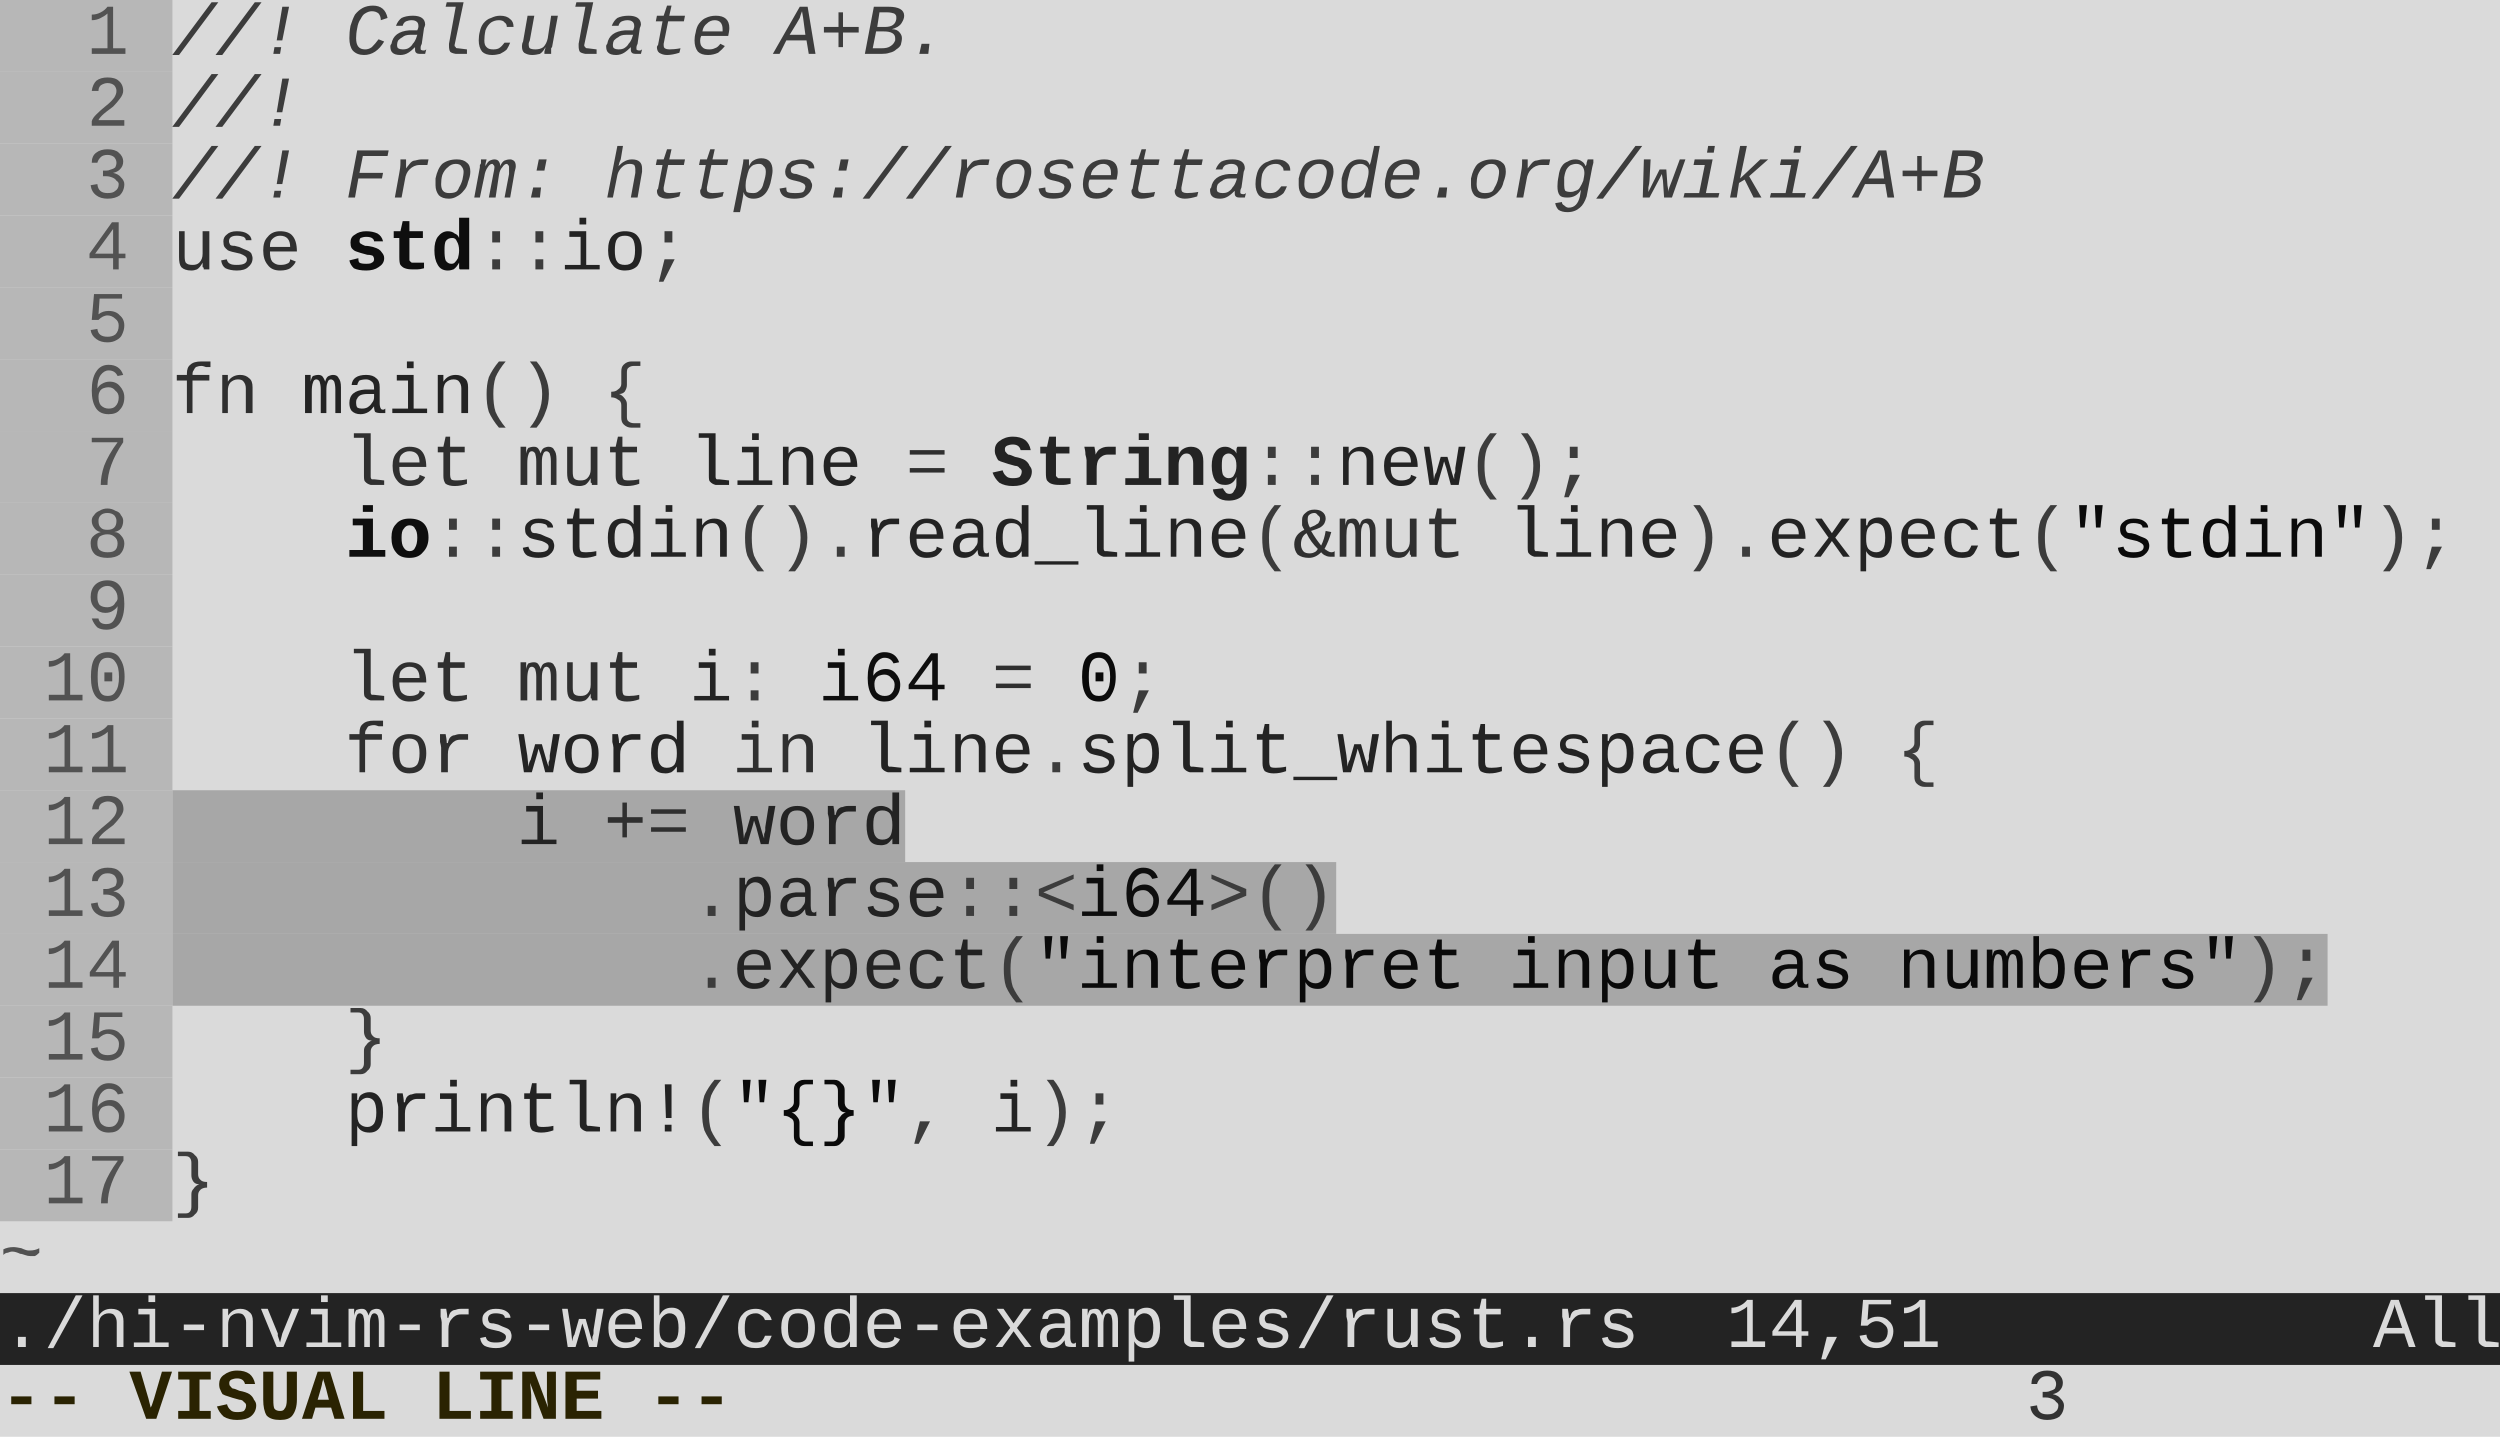
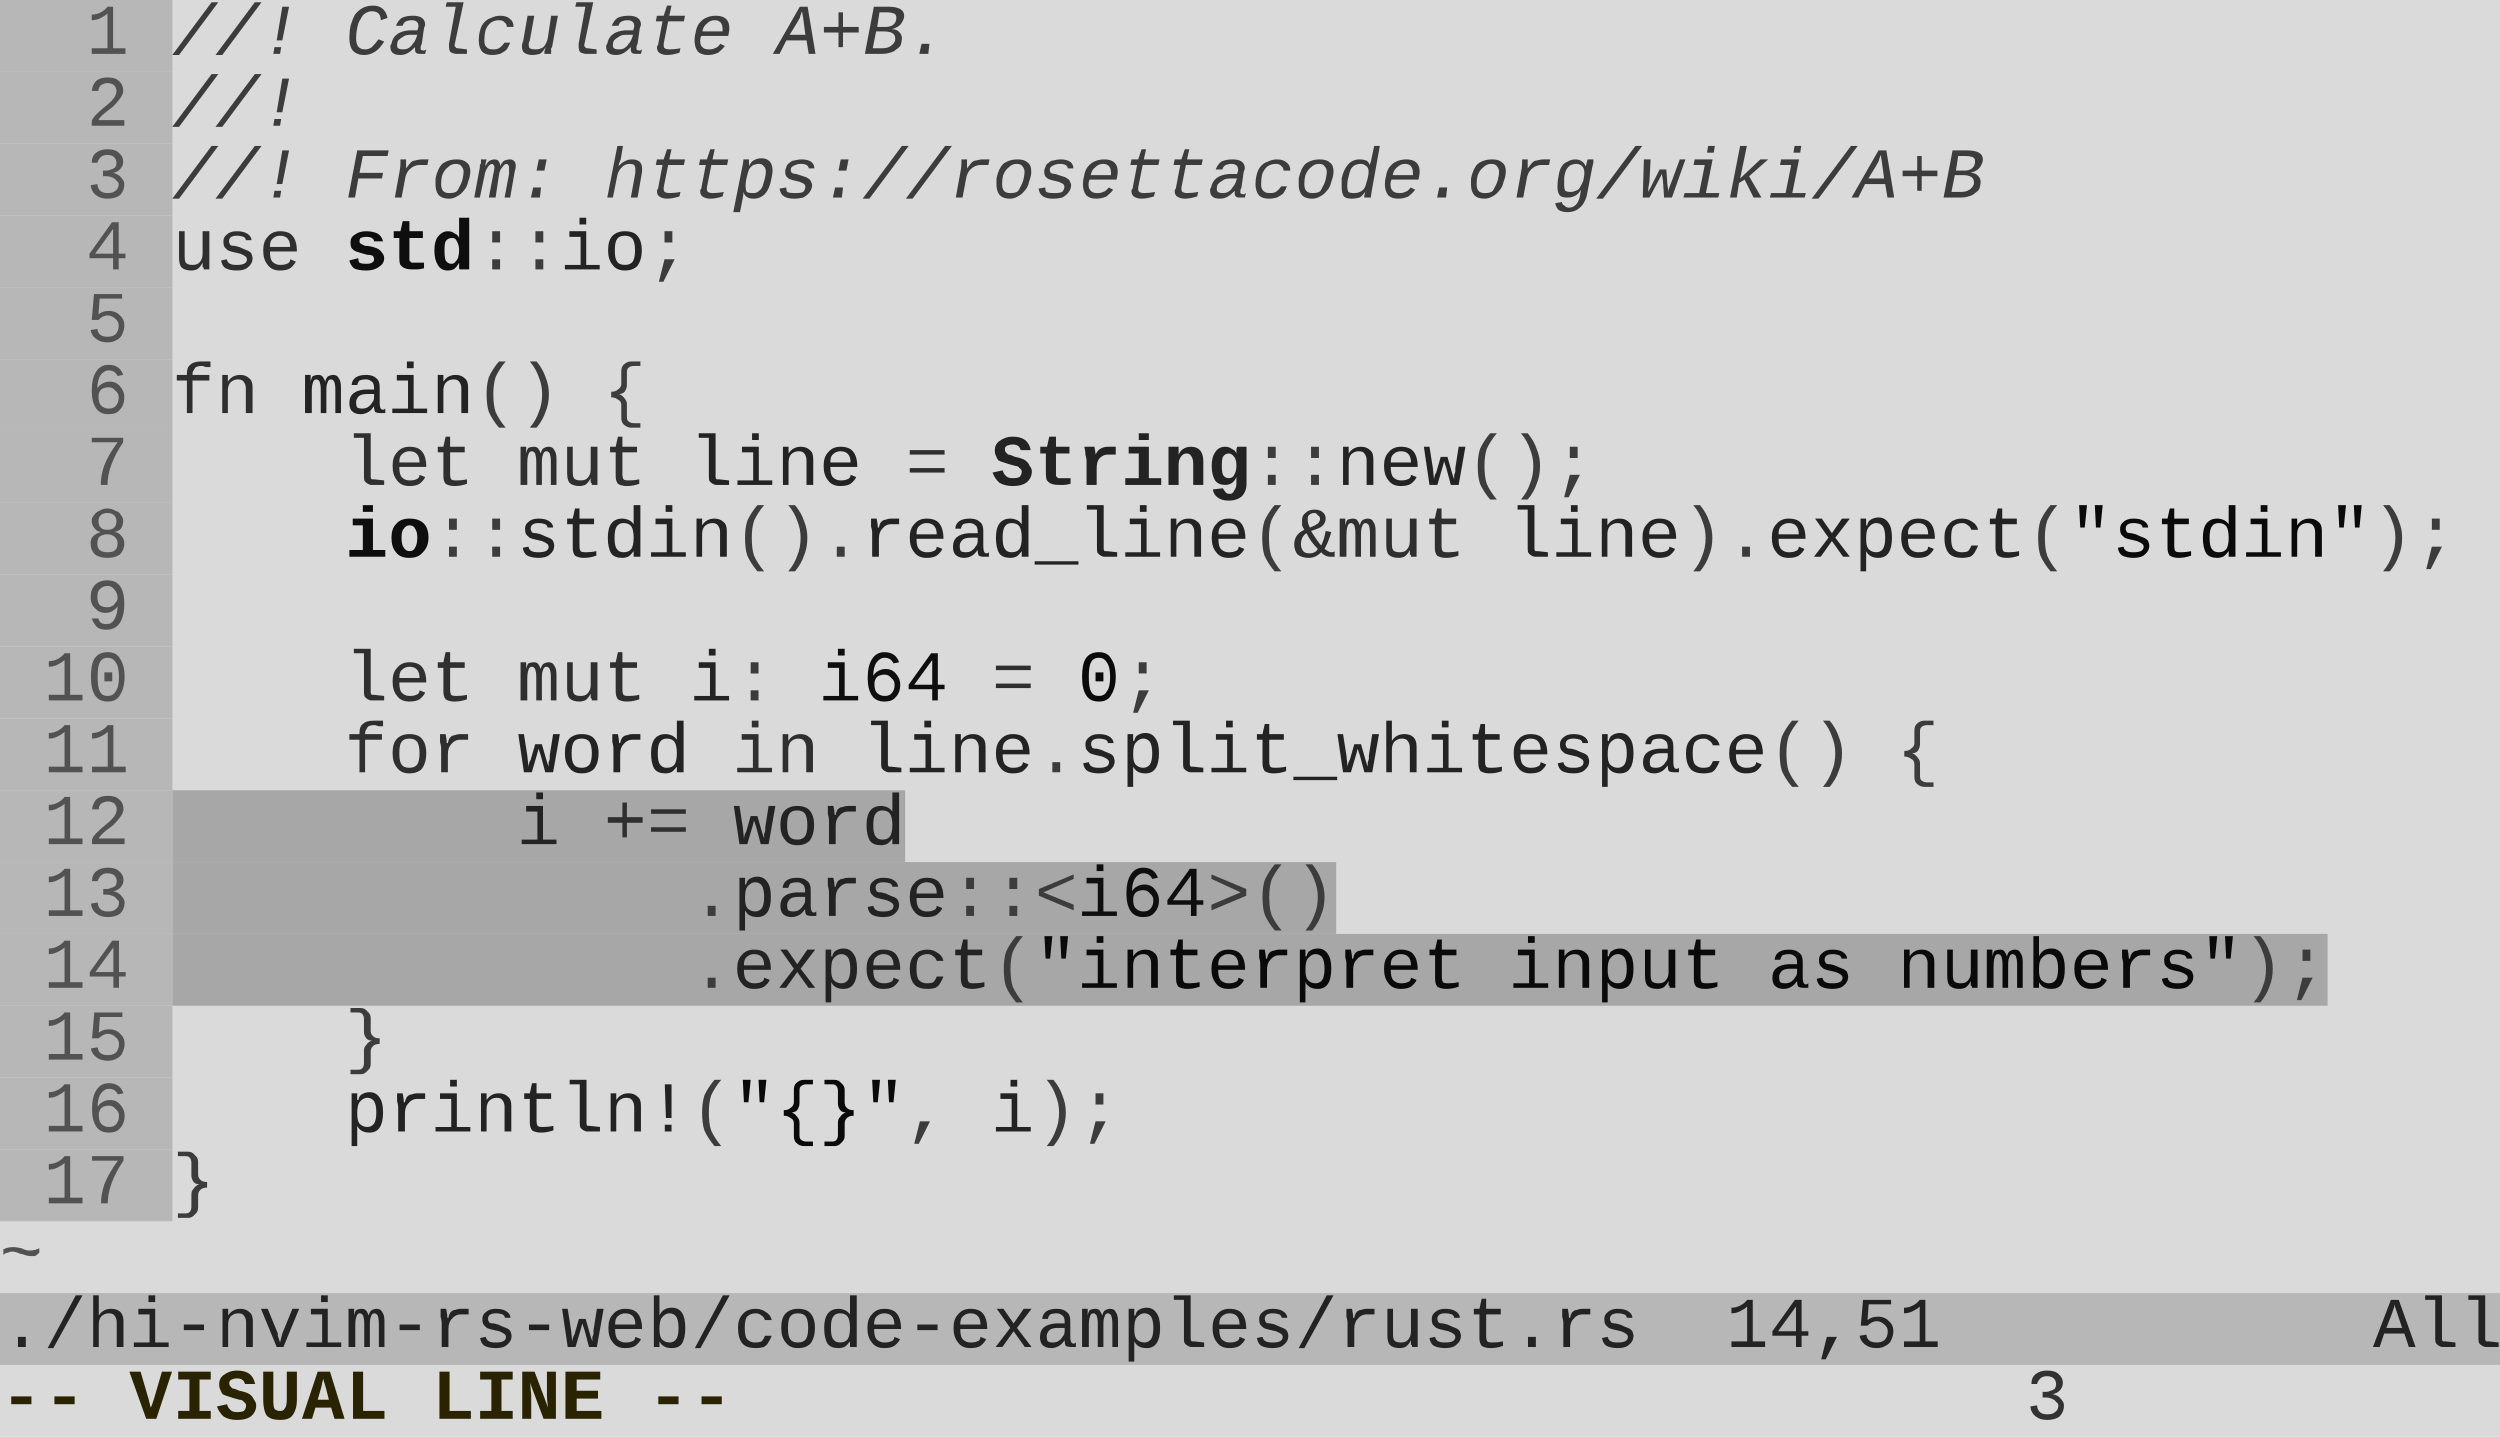
<svg xmlns="http://www.w3.org/2000/svg" viewBox="0 0 34.8 20">
  <style>
  .screen {
    font-family: "ui-monospace", "Consolas", "Liberation Mono", "Source Code Pro", monospace;
    font-size: 1px;
  }
</style>
  <g class="screen">
    <rect x="0" y="0" width="34.8" height="20" style="fill: #dadada;" />
    <rect x="0" y="0" width="2.4" height="1" style="fill: #b7b7b7;" />
    <rect x="0" y="1" width="2.4" height="1" style="fill: #b7b7b7;" />
    <rect x="0" y="2" width="2.4" height="1" style="fill: #b7b7b7;" />
    <rect x="0" y="3" width="2.4" height="1" style="fill: #b7b7b7;" />
    <rect x="0" y="4" width="2.4" height="1" style="fill: #b7b7b7;" />
    <rect x="0" y="5" width="2.4" height="1" style="fill: #b7b7b7;" />
    <rect x="0" y="6" width="2.4" height="1" style="fill: #b7b7b7;" />
    <rect x="0" y="7" width="2.4" height="1" style="fill: #b7b7b7;" />
    <rect x="0" y="8" width="2.4" height="1" style="fill: #b7b7b7;" />
    <rect x="0" y="9" width="2.4" height="1" style="fill: #b7b7b7;" />
    <rect x="0" y="10" width="2.4" height="1" style="fill: #b7b7b7;" />
    <rect x="0" y="11" width="2.4" height="1" style="fill: #b7b7b7;" />
    <rect x="2.4" y="11" width="10.2" height="1" style="fill: #a7a7a7;" />
    <rect x="0" y="12" width="2.4" height="1" style="fill: #b7b7b7;" />
    <rect x="2.4" y="12" width="16.2" height="1" style="fill: #a7a7a7;" />
    <rect x="0" y="13" width="2.4" height="1" style="fill: #b7b7b7;" />
    <rect x="2.4" y="13" width="30" height="1" style="fill: #a7a7a7;" />
    <rect x="0" y="14" width="2.4" height="1" style="fill: #b7b7b7;" />
    <rect x="0" y="15" width="2.4" height="1" style="fill: #b7b7b7;" />
    <rect x="0" y="16" width="2.4" height="1" style="fill: #b7b7b7;" />
-     <rect x="0" y="18" width="34.8" height="1" style="fill: #232323;" />
+     <rect x="0" y="18" width="34.8" height="1" style="fill: #b7b7b7;" />
    <text x="1.2" y="0.75" textLength="0.6" style="fill: #525252;">1</text>
    <text x="2.4" y="0.75" textLength="10.8" style="fill: #3c3c3c; font-style: italic;">//! Calculate A+B.</text>
    <text x="1.2" y="1.75" textLength="0.6" style="fill: #525252;">2</text>
    <text x="2.4" y="1.75" textLength="1.8" style="fill: #3c3c3c; font-style: italic;">//!</text>
    <text x="1.2" y="2.75" textLength="0.6" style="fill: #525252;">3</text>
    <text x="2.4" y="2.75" textLength="25.2" style="fill: #3c3c3c; font-style: italic;">//! From: https://rosettacode.org/wiki/A+B</text>
    <text x="1.2" y="3.75" textLength="0.6" style="fill: #525252;">4</text>
    <text x="2.4" y="3.75" textLength="1.8" style="fill: #2f2f2f;">use</text>
    <text x="4.8" y="3.75" textLength="1.8" style="fill: #0e0e0e; font-weight: 600;">std</text>
    <text x="6.6" y="3.75" textLength="1.2" style="fill: #3c3c3c;">::</text>
    <text x="7.8" y="3.75" textLength="1.2" style="fill: #232323;">io</text>
    <text x="9" y="3.75" textLength="0.6" style="fill: #3c3c3c;">;</text>
    <text x="1.2" y="4.75" textLength="0.6" style="fill: #525252;">5</text>
    <text x="1.2" y="5.75" textLength="0.6" style="fill: #525252;">6</text>
    <text x="2.4" y="5.75" textLength="1.2" style="fill: #2f2f2f;">fn</text>
    <text x="4.2" y="5.75" textLength="2.4" style="fill: #232323;">main</text>
    <text x="6.6" y="5.75" textLength="1.2" style="fill: #3c3c3c;">()</text>
    <text x="8.4" y="5.75" textLength="0.6" style="fill: #3c3c3c;">{</text>
    <text x="1.2" y="6.75" textLength="0.6" style="fill: #525252;">7</text>
    <text x="4.8" y="6.75" textLength="1.8" style="fill: #2f2f2f;">let</text>
    <text x="7.2" y="6.75" textLength="1.8" style="fill: #2f2f2f;">mut</text>
    <text x="9.6" y="6.75" textLength="2.4" style="fill: #232323;">line</text>
    <text x="12.6" y="6.75" textLength="0.6" style="fill: #2f2f2f;">=</text>
    <text x="13.8" y="6.75" textLength="3.6" style="fill: #232323; font-weight: 600;">String</text>
    <text x="17.4" y="6.75" textLength="1.2" style="fill: #3c3c3c;">::</text>
    <text x="18.6" y="6.75" textLength="1.8" style="fill: #232323;">new</text>
    <text x="20.4" y="6.75" textLength="1.8" style="fill: #3c3c3c;">();</text>
    <text x="1.2" y="7.75" textLength="0.6" style="fill: #525252;">8</text>
    <text x="4.8" y="7.75" textLength="1.2" style="fill: #0e0e0e; font-weight: 600;">io</text>
    <text x="6" y="7.75" textLength="1.2" style="fill: #3c3c3c;">::</text>
    <text x="7.2" y="7.75" textLength="3" style="fill: #232323;">stdin</text>
    <text x="10.2" y="7.75" textLength="1.8" style="fill: #3c3c3c;">().</text>
    <text x="12" y="7.75" textLength="5.4" style="fill: #232323;">read_line</text>
    <text x="17.4" y="7.75" textLength="0.6" style="fill: #3c3c3c;">(</text>
    <text x="18" y="7.75" textLength="2.4" style="fill: #2f2f2f;">&amp;mut</text>
    <text x="21" y="7.75" textLength="2.4" style="fill: #232323;">line</text>
    <text x="23.4" y="7.75" textLength="1.2" style="fill: #3c3c3c;">).</text>
    <text x="24.6" y="7.75" textLength="3.6" style="fill: #232323;">expect</text>
    <text x="28.2" y="7.75" textLength="0.6" style="fill: #3c3c3c;">(</text>
    <text x="28.8" y="7.75" textLength="4.2" style="fill: #0a0a0a;">"stdin"</text>
    <text x="33" y="7.75" textLength="1.2" style="fill: #3c3c3c;">);</text>
    <text x="1.2" y="8.75" textLength="0.6" style="fill: #525252;">9</text>
    <text x="0.6" y="9.75" textLength="1.2" style="fill: #525252;">10</text>
    <text x="4.8" y="9.75" textLength="1.8" style="fill: #2f2f2f;">let</text>
    <text x="7.2" y="9.75" textLength="1.8" style="fill: #2f2f2f;">mut</text>
    <text x="9.6" y="9.75" textLength="0.6" style="fill: #232323;">i</text>
    <text x="10.2" y="9.75" textLength="0.6" style="fill: #3c3c3c;">:</text>
    <text x="11.4" y="9.75" textLength="1.8" style="fill: #0e0e0e;">i64</text>
    <text x="13.8" y="9.75" textLength="0.6" style="fill: #2f2f2f;">=</text>
    <text x="15" y="9.75" textLength="0.6" style="fill: #0a0a0a;">0</text>
    <text x="15.6" y="9.75" textLength="0.6" style="fill: #3c3c3c;">;</text>
    <text x="0.6" y="10.75" textLength="1.2" style="fill: #525252;">11</text>
    <text x="4.8" y="10.75" textLength="1.8" style="fill: #2f2f2f;">for</text>
    <text x="7.2" y="10.75" textLength="2.4" style="fill: #232323;">word</text>
    <text x="10.2" y="10.75" textLength="1.2" style="fill: #2f2f2f;">in</text>
    <text x="12" y="10.75" textLength="2.4" style="fill: #232323;">line</text>
    <text x="14.4" y="10.75" textLength="0.6" style="fill: #3c3c3c;">.</text>
    <text x="15" y="10.75" textLength="9.6" style="fill: #232323;">split_whitespace</text>
    <text x="24.6" y="10.75" textLength="1.2" style="fill: #3c3c3c;">()</text>
    <text x="26.4" y="10.75" textLength="0.6" style="fill: #3c3c3c;">{</text>
    <text x="0.6" y="11.75" textLength="1.2" style="fill: #525252;">12</text>
    <text x="7.2" y="11.75" textLength="0.6" style="fill: #232323;">i</text>
    <text x="8.4" y="11.75" textLength="1.2" style="fill: #2f2f2f;">+=</text>
    <text x="10.2" y="11.75" textLength="2.4" style="fill: #232323;">word</text>
    <text x="0.6" y="12.75" textLength="1.2" style="fill: #525252;">13</text>
    <text x="9.6" y="12.75" textLength="0.6" style="fill: #3c3c3c;">.</text>
    <text x="10.2" y="12.75" textLength="3" style="fill: #232323;">parse</text>
    <text x="13.2" y="12.75" textLength="1.8" style="fill: #3c3c3c;">::&lt;</text>
    <text x="15" y="12.75" textLength="1.8" style="fill: #0e0e0e;">i64</text>
    <text x="16.8" y="12.75" textLength="1.8" style="fill: #3c3c3c;">&gt;()</text>
    <text x="0.6" y="13.75" textLength="1.2" style="fill: #525252;">14</text>
    <text x="9.6" y="13.75" textLength="0.6" style="fill: #3c3c3c;">.</text>
    <text x="10.2" y="13.75" textLength="3.6" style="fill: #232323;">expect</text>
    <text x="13.8" y="13.75" textLength="0.6" style="fill: #3c3c3c;">(</text>
    <text x="14.4" y="13.75" textLength="16.8" style="fill: #0a0a0a;">"interpret input as numbers"</text>
    <text x="31.2" y="13.75" textLength="1.2" style="fill: #3c3c3c;">);</text>
    <text x="0.6" y="14.75" textLength="1.2" style="fill: #525252;">15</text>
    <text x="4.8" y="14.75" textLength="0.6" style="fill: #3c3c3c;">}</text>
    <text x="0.6" y="15.75" textLength="1.2" style="fill: #525252;">16</text>
    <text x="4.8" y="15.75" textLength="4.8" style="fill: #232323;">println!</text>
    <text x="9.6" y="15.75" textLength="0.6" style="fill: #3c3c3c;">(</text>
    <text x="10.2" y="15.75" textLength="2.4" style="fill: #0a0a0a;">"{}"</text>
    <text x="12.6" y="15.75" textLength="0.6" style="fill: #3c3c3c;">,</text>
    <text x="13.8" y="15.75" textLength="0.6" style="fill: #232323;">i</text>
    <text x="14.4" y="15.75" textLength="1.2" style="fill: #3c3c3c;">);</text>
    <text x="0.6" y="16.75" textLength="1.2" style="fill: #525252;">17</text>
    <text x="2.4" y="16.75" textLength="0.6" style="fill: #3c3c3c;">}</text>
    <text x="0" y="17.75" textLength="0.6" style="fill: #525252;">~</text>
-     <text x="0" y="18.75" textLength="34.8" style="fill: #dadada;">./hi-nvim-rs-web/code-examples/rust.rs  14,51          All</text>
+     <text x="0" y="18.75" textLength="34.8" style="fill: #232323;">./hi-nvim-rs-web/code-examples/rust.rs  14,51          All</text>
    <text x="0" y="19.75" textLength="10.2" style="fill: #2a2302; font-weight: 600;">-- VISUAL LINE --</text>
    <text x="28.2" y="19.75" textLength="0.6" style="fill: #323232;">3</text>
  </g>
</svg>
